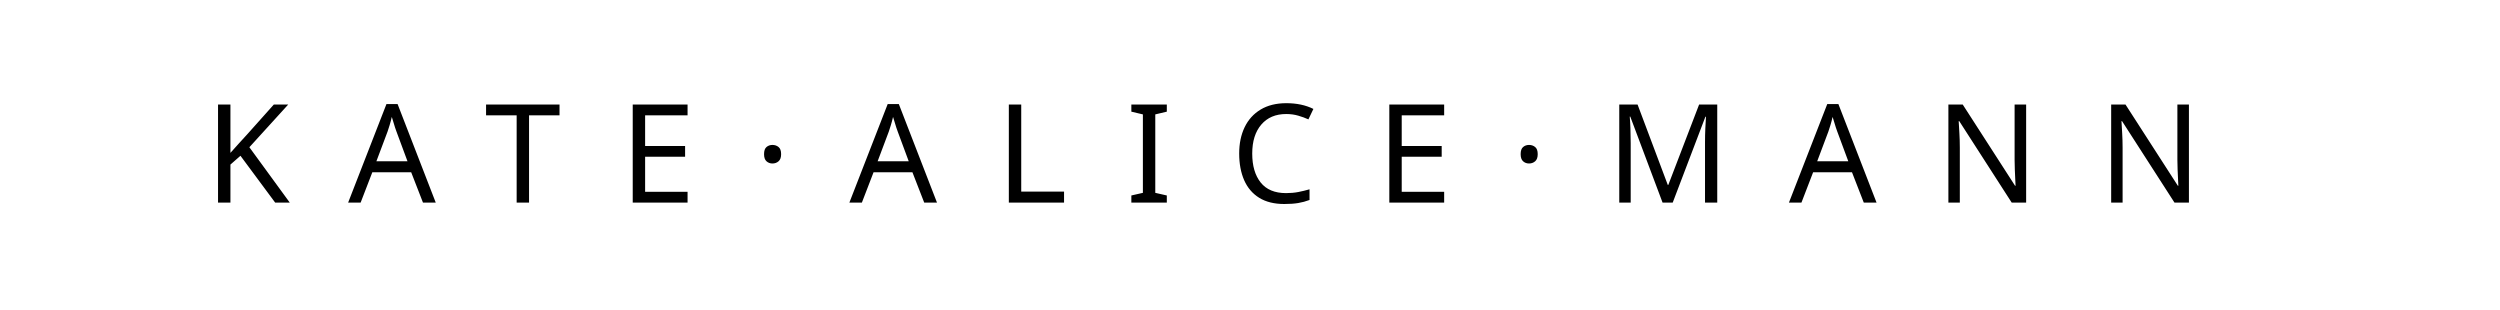
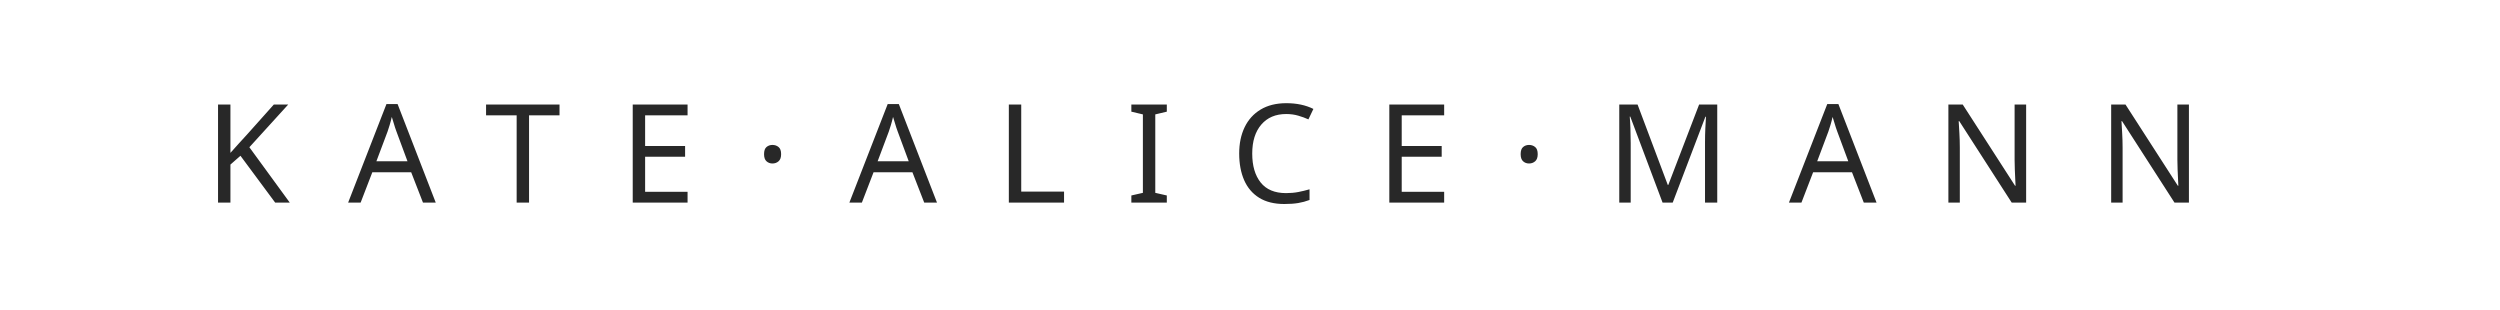
<svg xmlns="http://www.w3.org/2000/svg" width="728px" height="90px" id="svg3169" version="1.1">
  <defs id="defs3171" />
  <g id="layer1">
-     <text xml:space="preserve" style="font-size:40px;font-style:normal;font-weight:normal;line-height:125%;letter-spacing:15.68px;word-spacing:0px;fill:#000000;fill-opacity:1;stroke:none;font-family:Sans" x="59.618" y="59" id="text3177">
+     <text xml:space="preserve" style="font-size:40px;font-style:normal;font-weight:normal;line-height:125%;letter-spacing:15.68px;word-spacing:0px;fill:#282828;fill-opacity:1;stroke:none;font-family:Sans" x="59.618" y="59" id="text3177">
      <tspan id="tspan3179" x="59.618" y="59" style="font-size:40px;font-style:normal;font-variant:normal;font-stretch:normal;text-align:start;line-height:125%;letter-spacing:17px;writing-mode:lr-tb;text-anchor:start;font-family:Montserrat Light;-inkscape-font-specification:'Montserrat Light, Semi-Light'">KATE·ALICE·MANN</tspan>
    </text>
  </g>
</svg>
